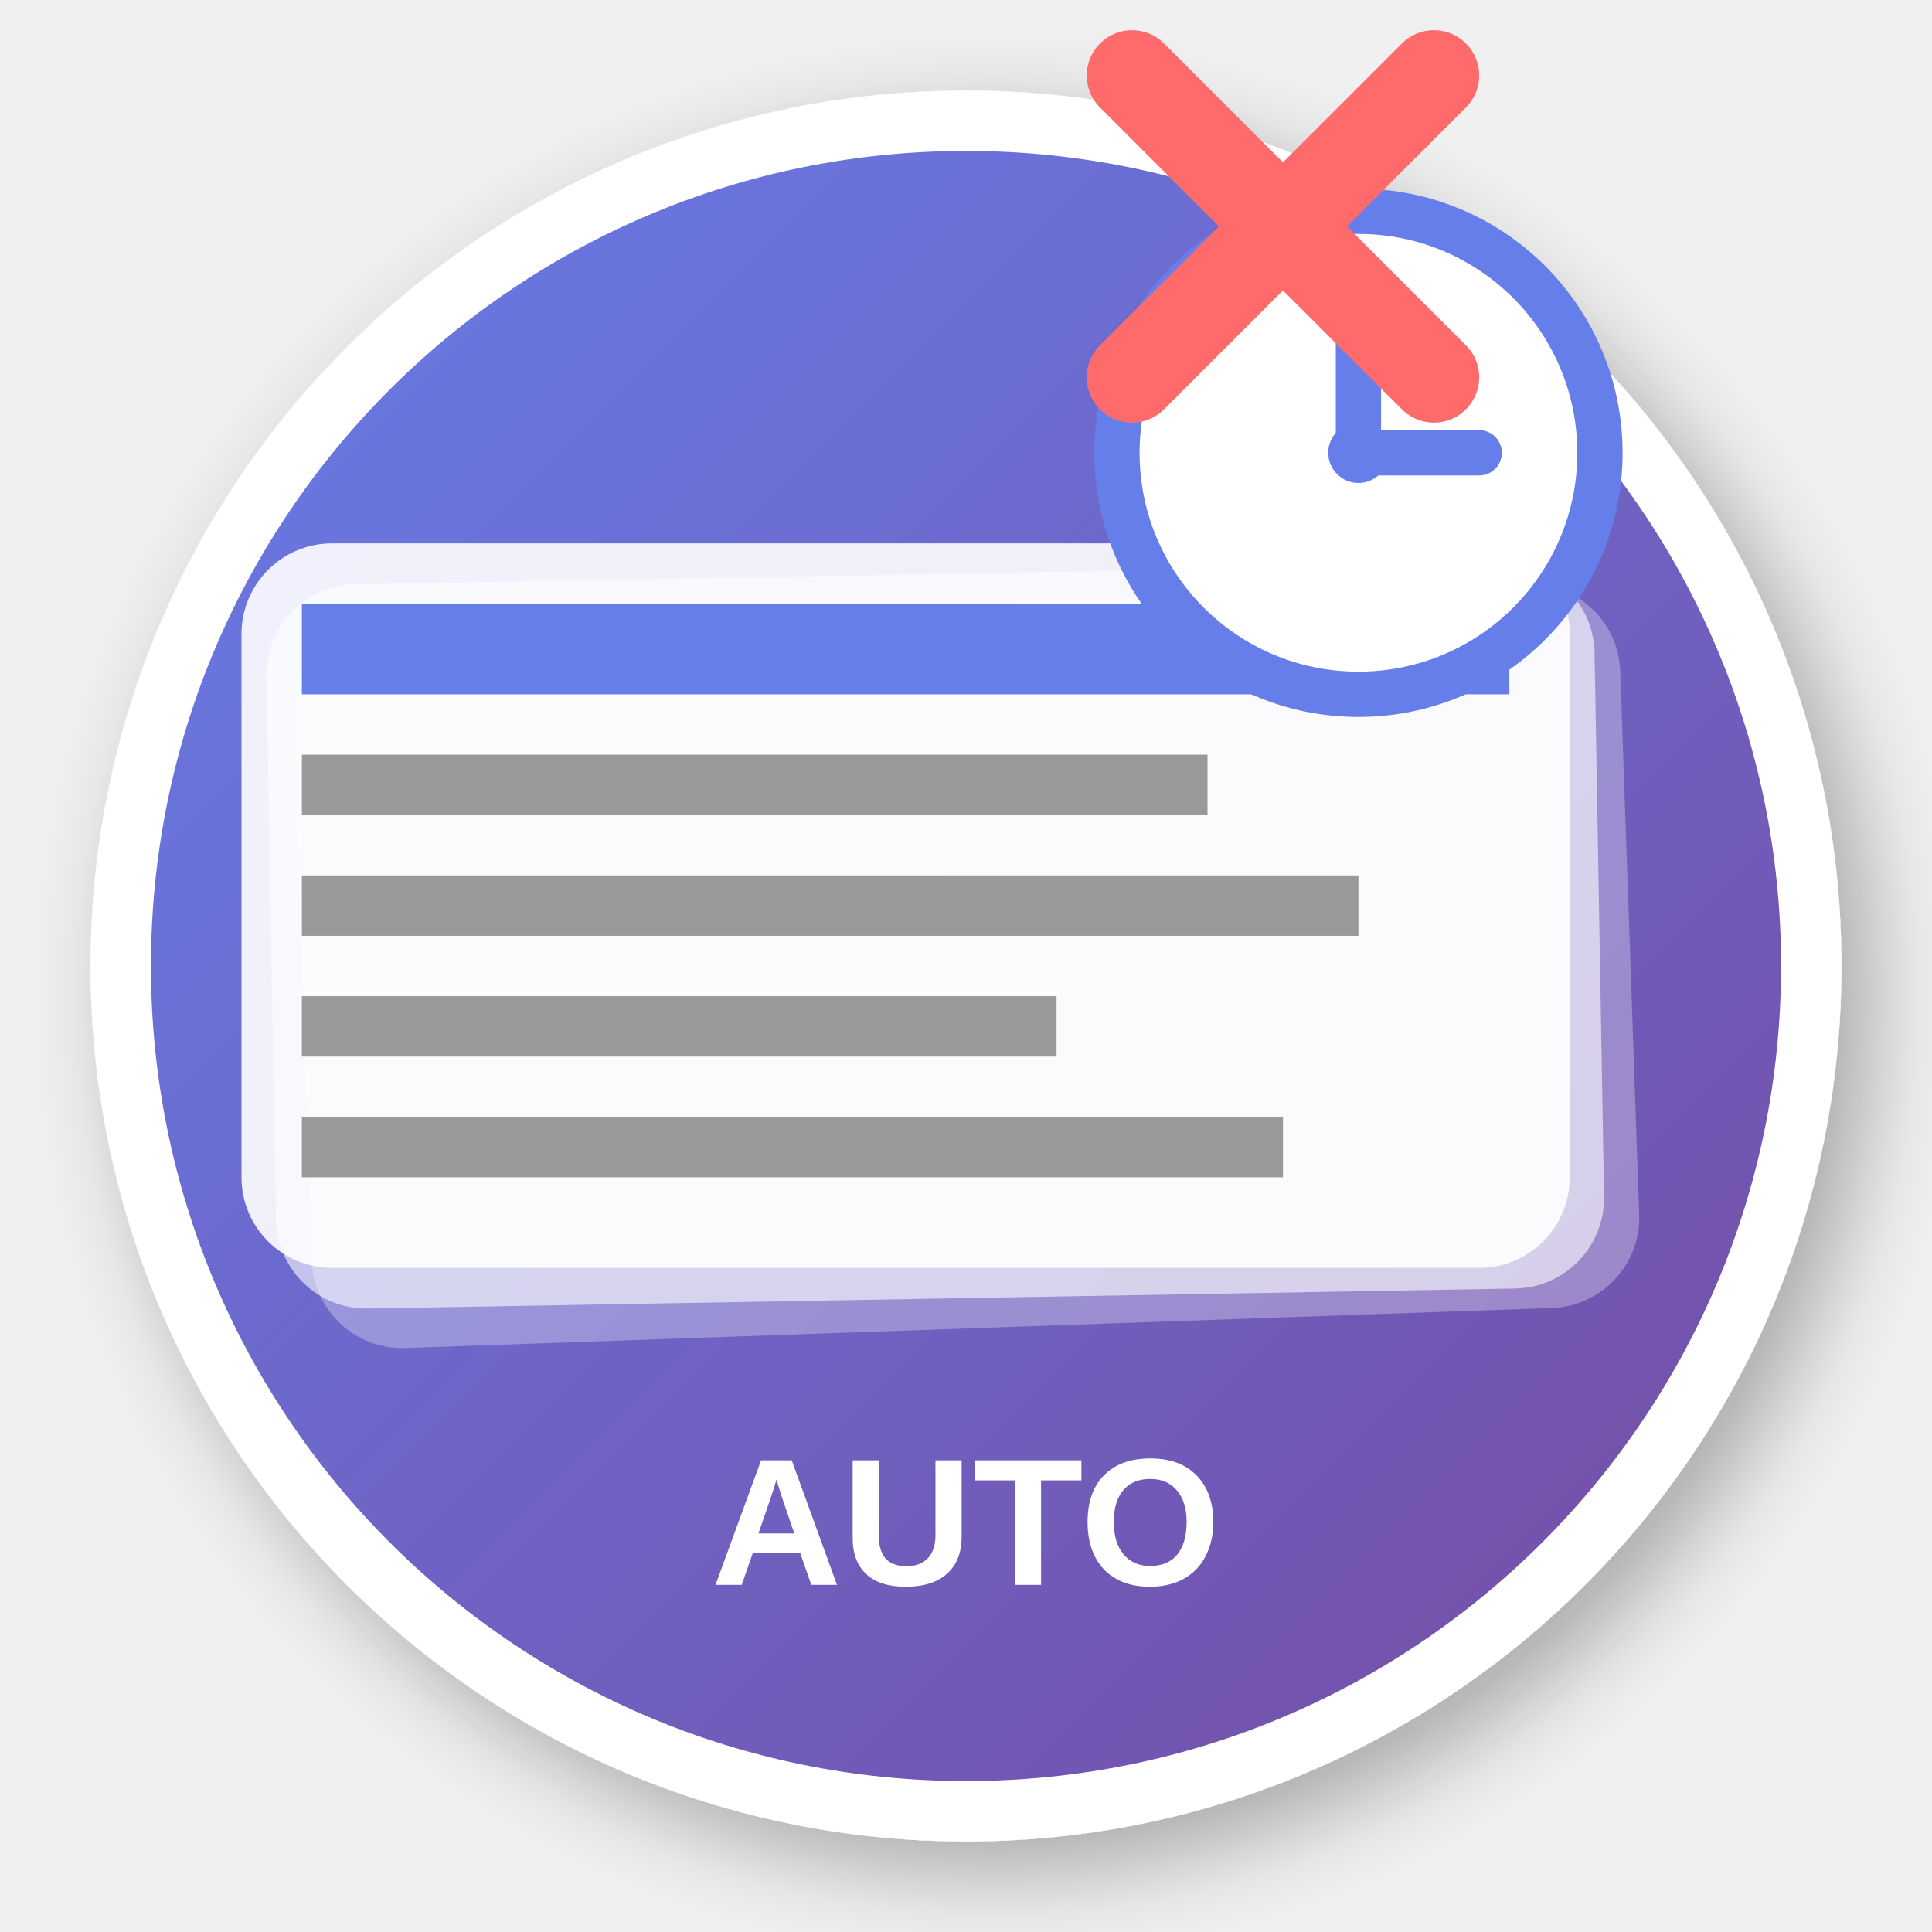
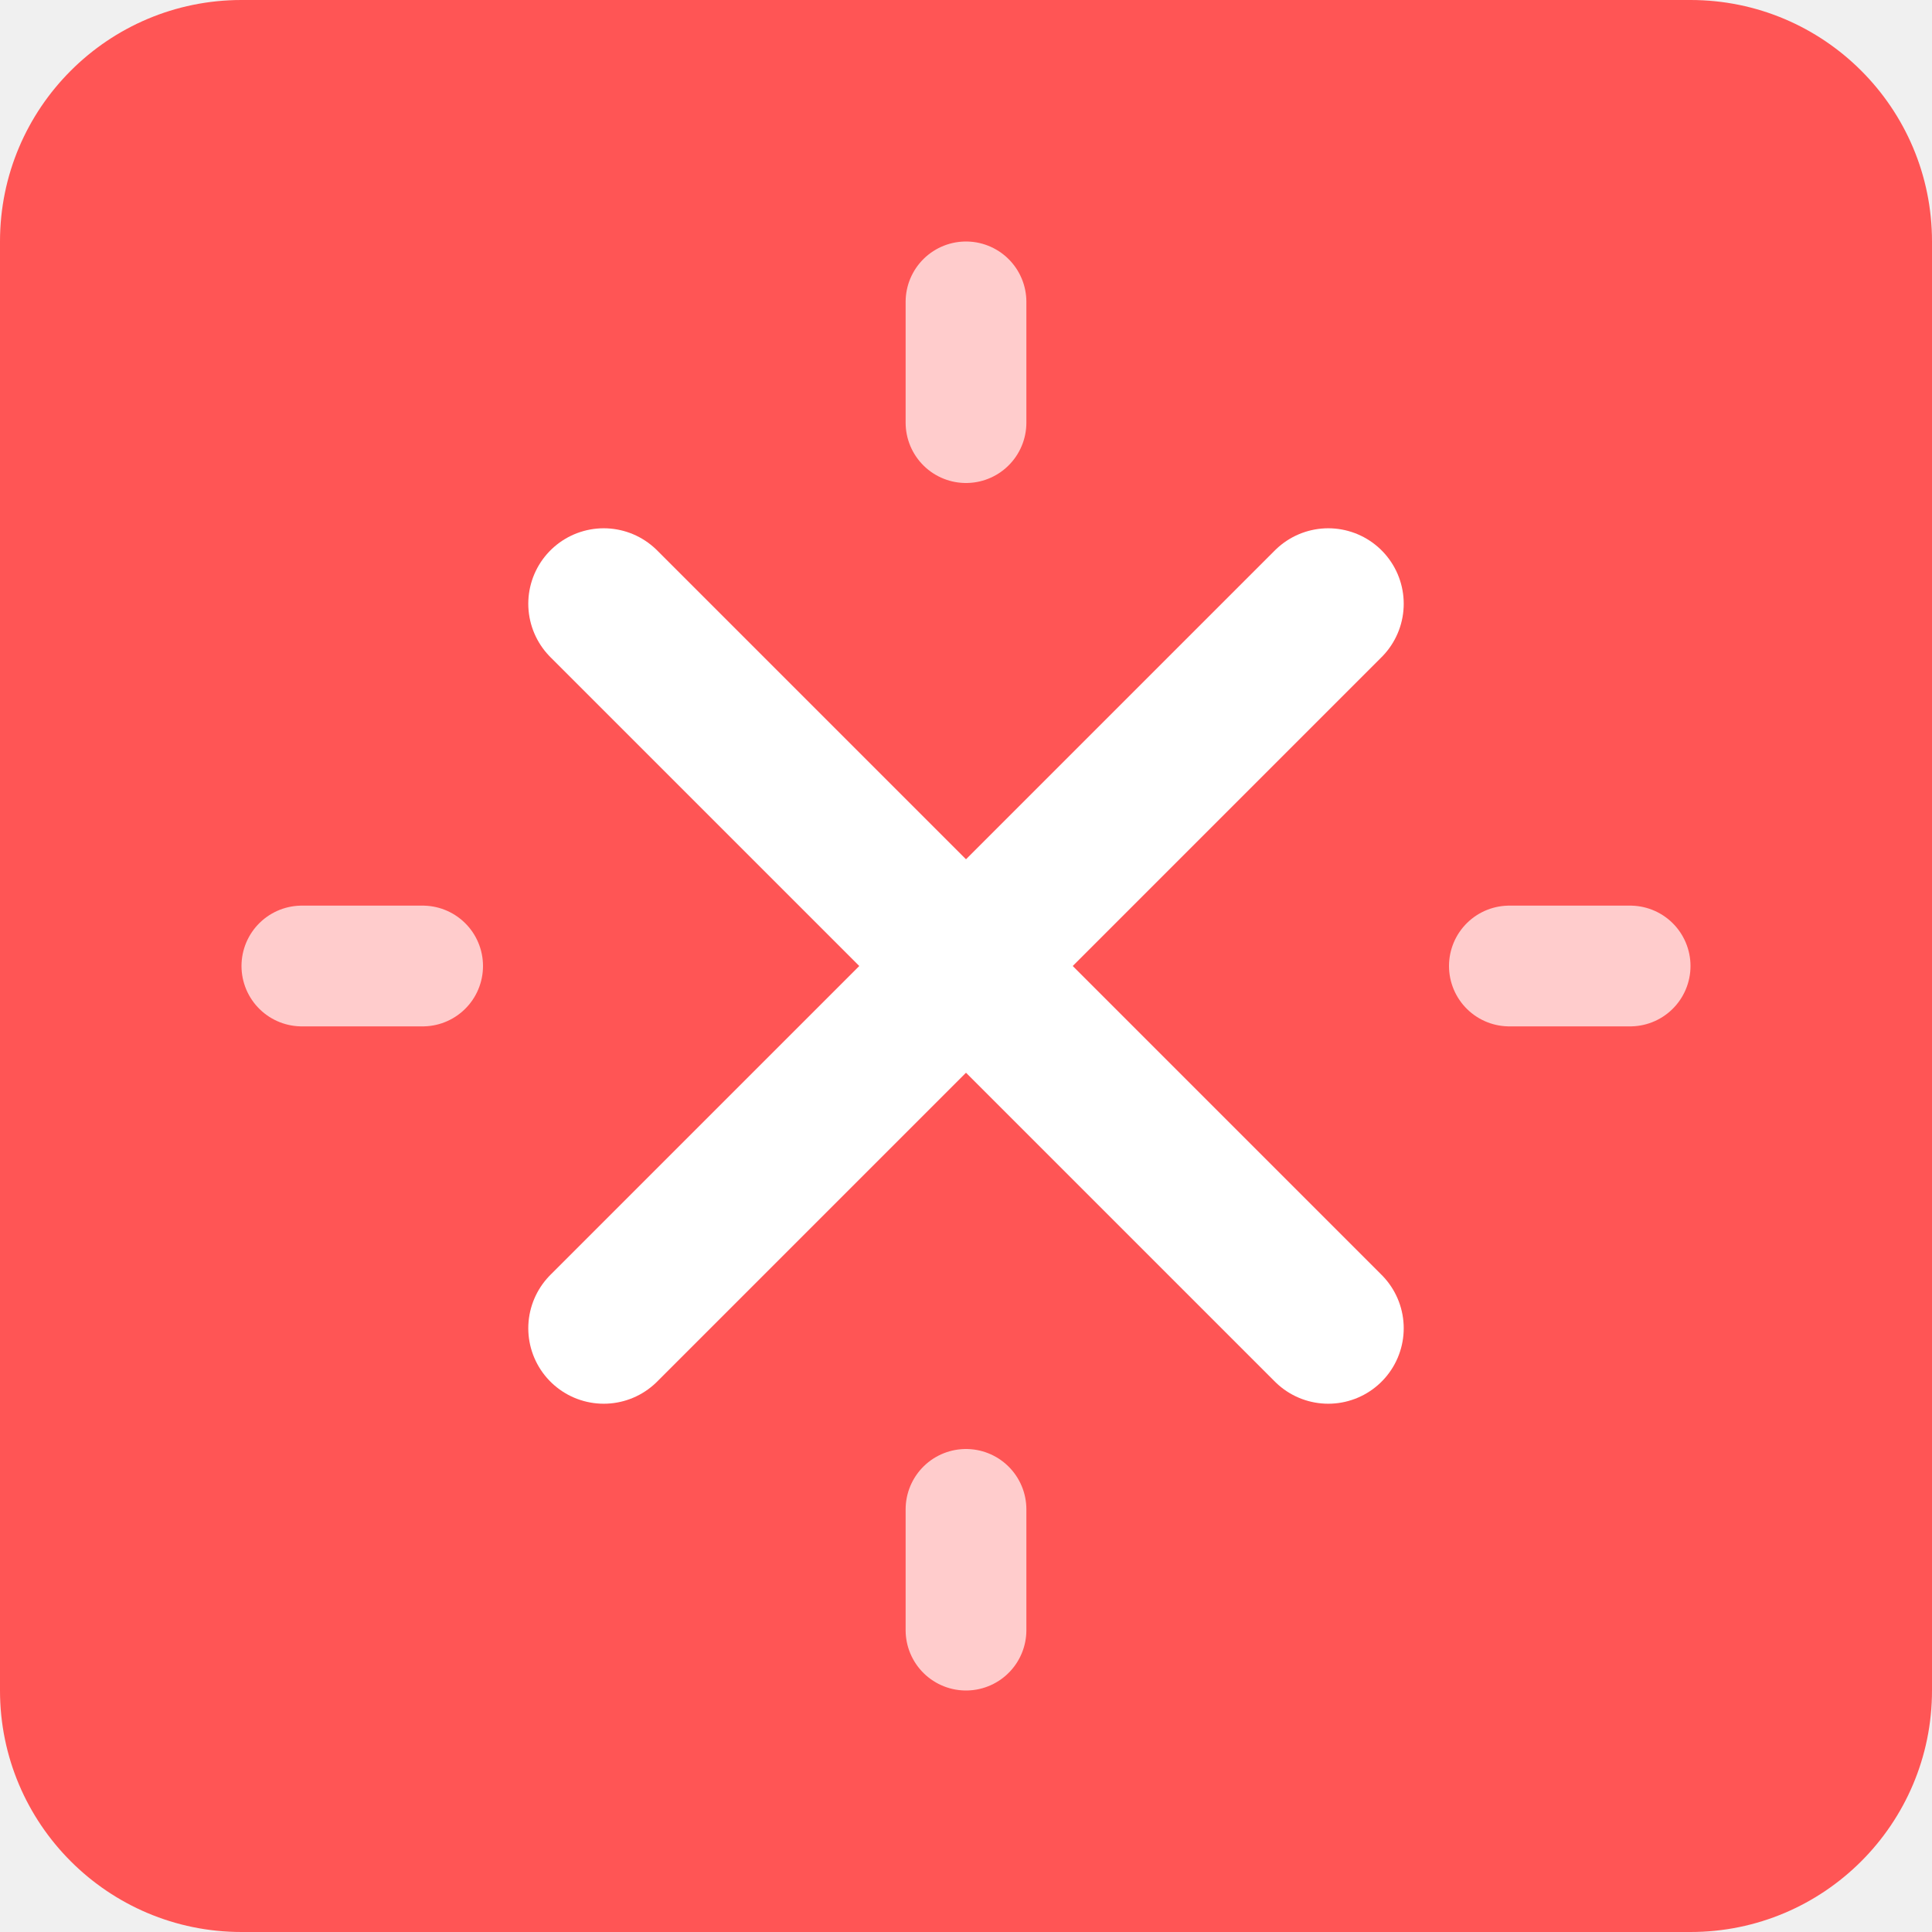
- <svg xmlns="http://www.w3.org/2000/svg" width="128" height="128" viewBox="0 0 128 128">
-   <defs>
-     <linearGradient id="grad1" x1="0%" y1="0%" x2="100%" y2="100%">
-       <stop offset="0%" style="stop-color:#667eea;stop-opacity:1" />
-       <stop offset="100%" style="stop-color:#764ba2;stop-opacity:1" />
-     </linearGradient>
-     <filter id="shadow">
-       <feDropShadow dx="2" dy="2" stdDeviation="3" flood-opacity="0.3" />
-     </filter>
-   </defs>
-   <circle cx="64" cy="64" r="56" fill="url(#grad1)" stroke="#fff" stroke-width="4" filter="url(#shadow)" />
-   <rect x="20" y="40" width="88" height="48" rx="6" fill="white" opacity="0.3" transform="rotate(-2 64 64)" />
-   <rect x="18" y="38" width="88" height="48" rx="6" fill="white" opacity="0.6" transform="rotate(-1 64 64)" />
-   <rect x="16" y="36" width="88" height="48" rx="6" fill="white" opacity="0.9" />
-   <rect x="20" y="40" width="80" height="6" fill="#667eea" />
-   <rect x="20" y="50" width="60" height="4" fill="#999" />
-   <rect x="20" y="58" width="70" height="4" fill="#999" />
-   <rect x="20" y="66" width="50" height="4" fill="#999" />
-   <rect x="20" y="74" width="65" height="4" fill="#999" />
-   <circle cx="90" cy="30" r="16" fill="white" stroke="#667eea" stroke-width="3" />
-   <line x1="90" y1="30" x2="90" y2="18" stroke="#667eea" stroke-width="3" stroke-linecap="round" />
-   <line x1="90" y1="30" x2="98" y2="30" stroke="#667eea" stroke-width="3" stroke-linecap="round" />
-   <circle cx="90" cy="30" r="2" fill="#667eea" />
-   <line x1="75" y1="25" x2="95" y2="5" stroke="#ff6b6b" stroke-width="6" stroke-linecap="round" />
-   <line x1="95" y1="25" x2="75" y2="5" stroke="#ff6b6b" stroke-width="6" stroke-linecap="round" />
-   <text x="64" y="105" text-anchor="middle" font-family="Arial, sans-serif" font-size="12" font-weight="bold" fill="white">AUTO</text>
+ <svg xmlns="http://www.w3.org/2000/svg" width="128" height="128" viewBox="0 0 128 128" fill="none">
+   <rect width="128" height="128" rx="16" fill="#FF5555" />
+   <path d="M88 40L40 88M40 40L88 88" stroke="white" stroke-width="10" stroke-linecap="round" stroke-linejoin="round" />
+   <path d="M64 20V28M108 64H100M64 100V108M28 64H20" stroke="white" stroke-width="8" stroke-linecap="round" opacity="0.7" />
</svg>
